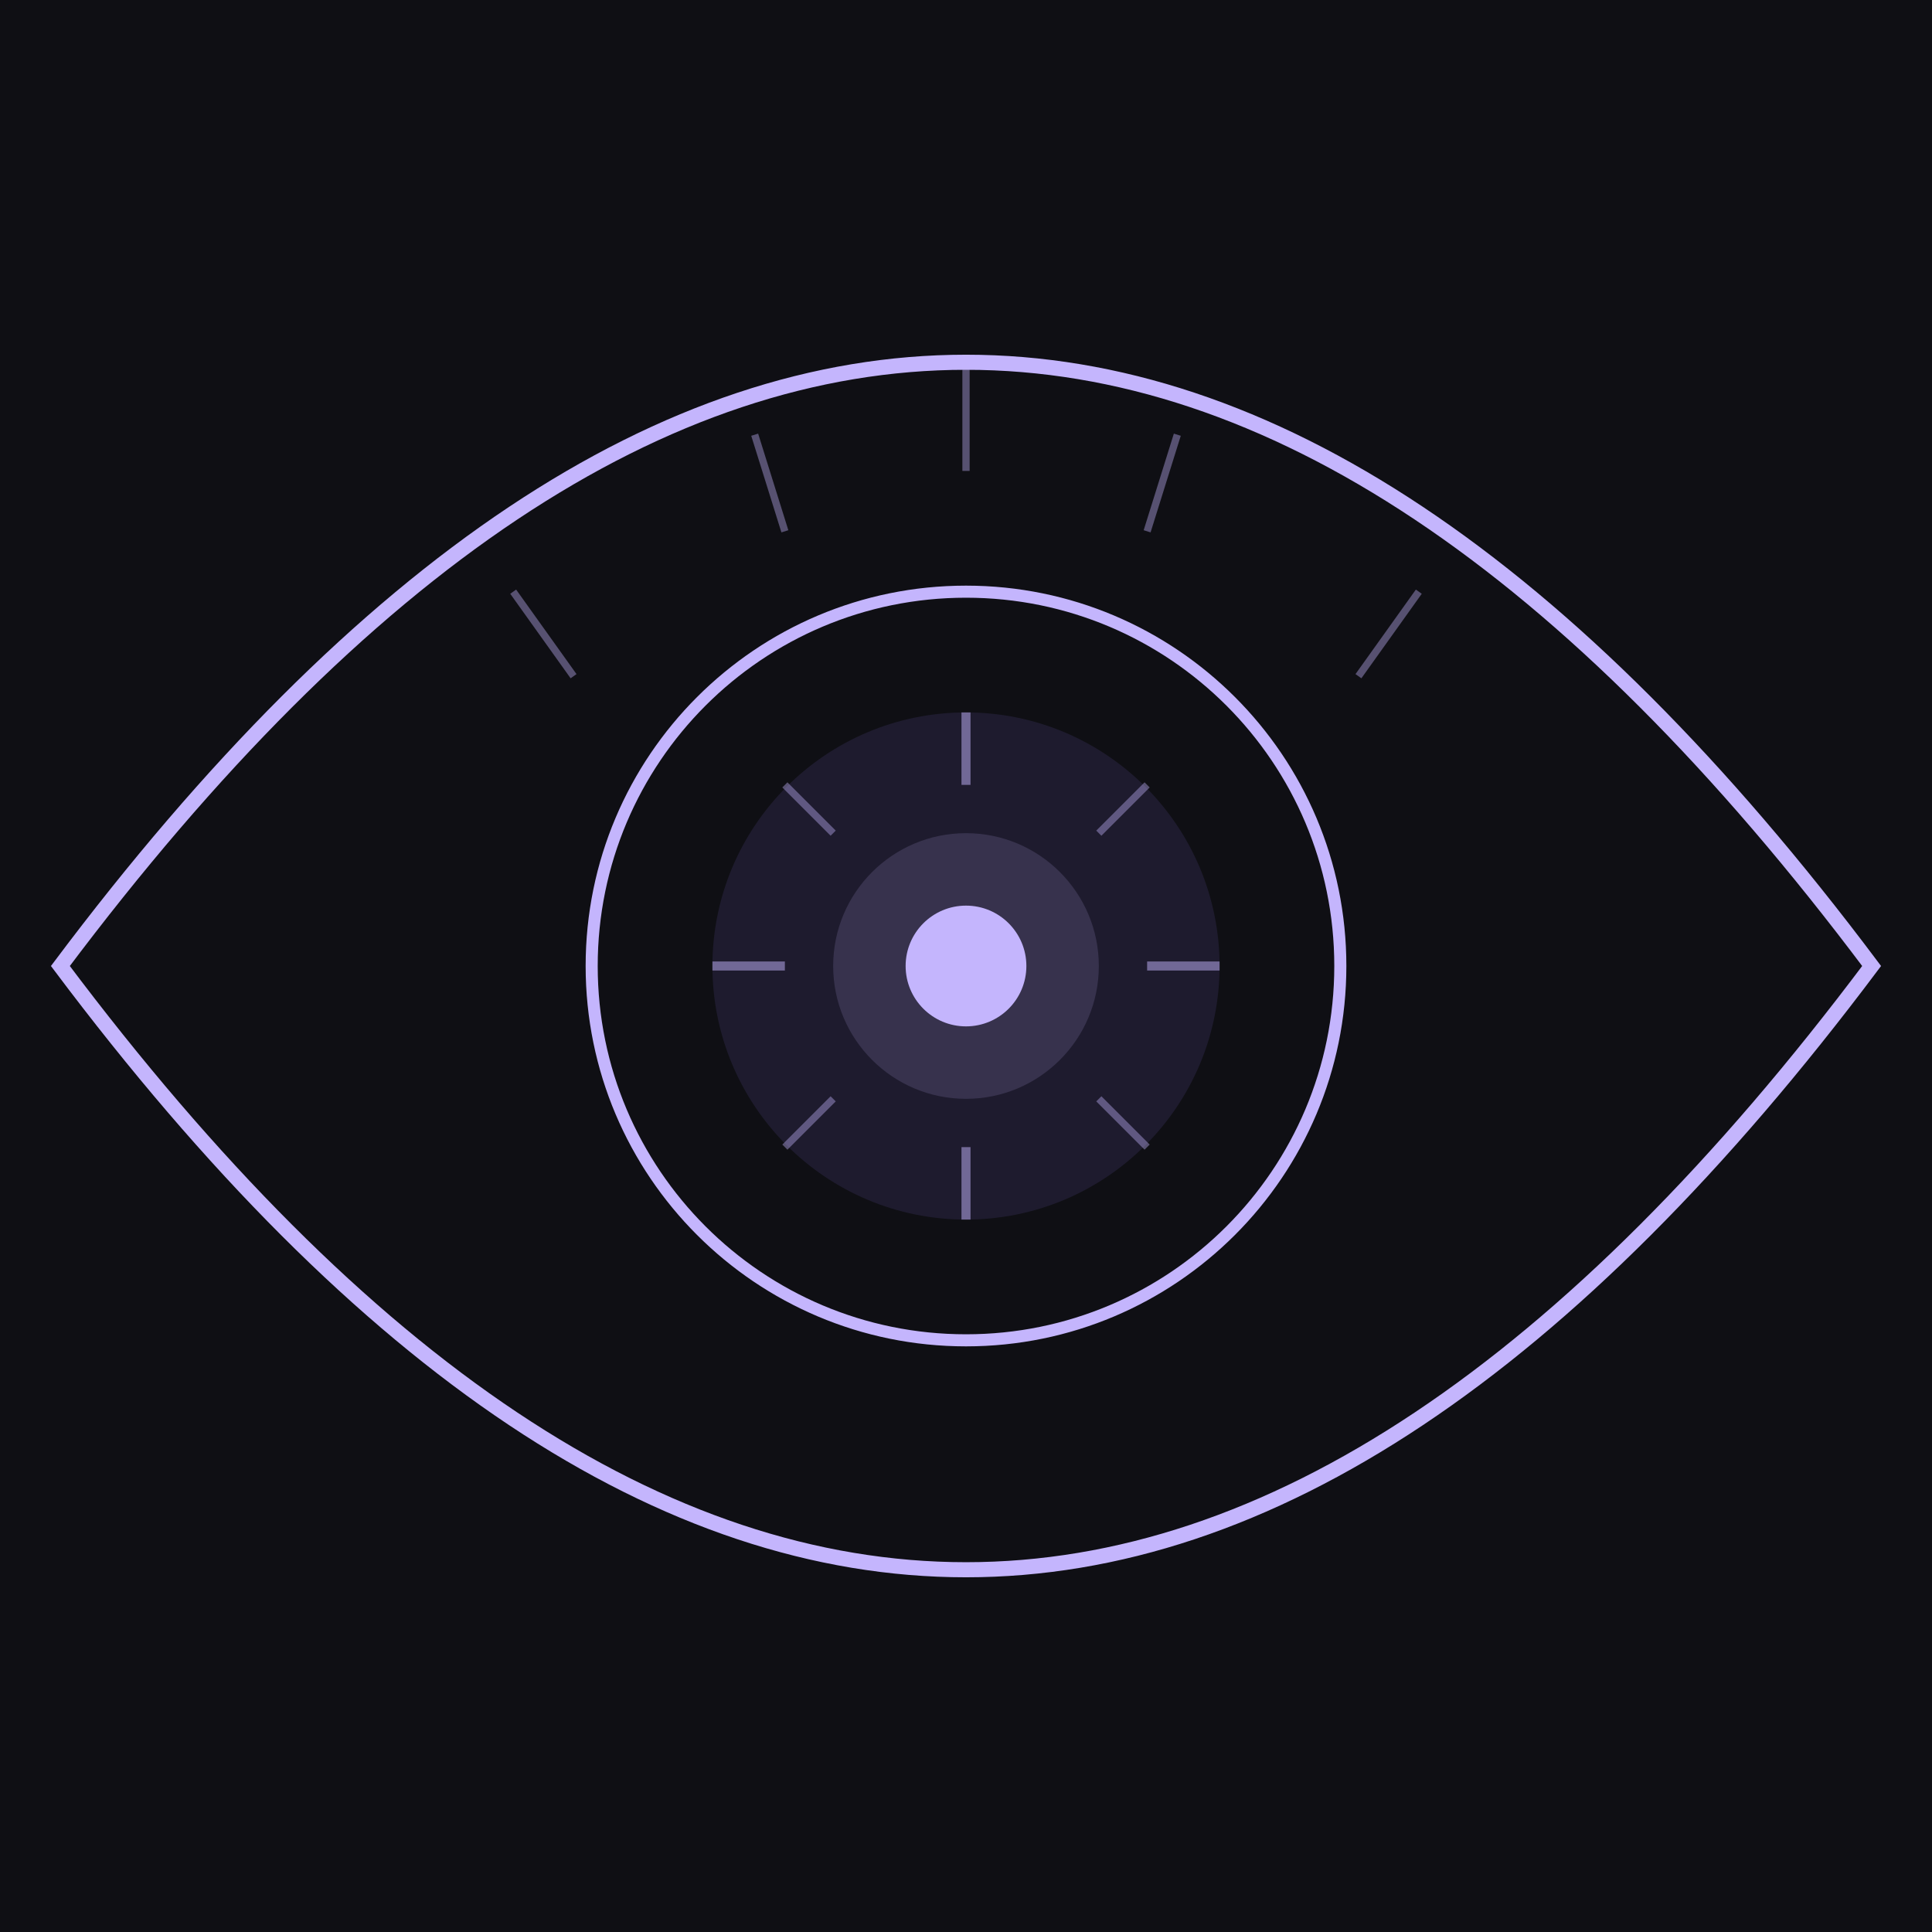
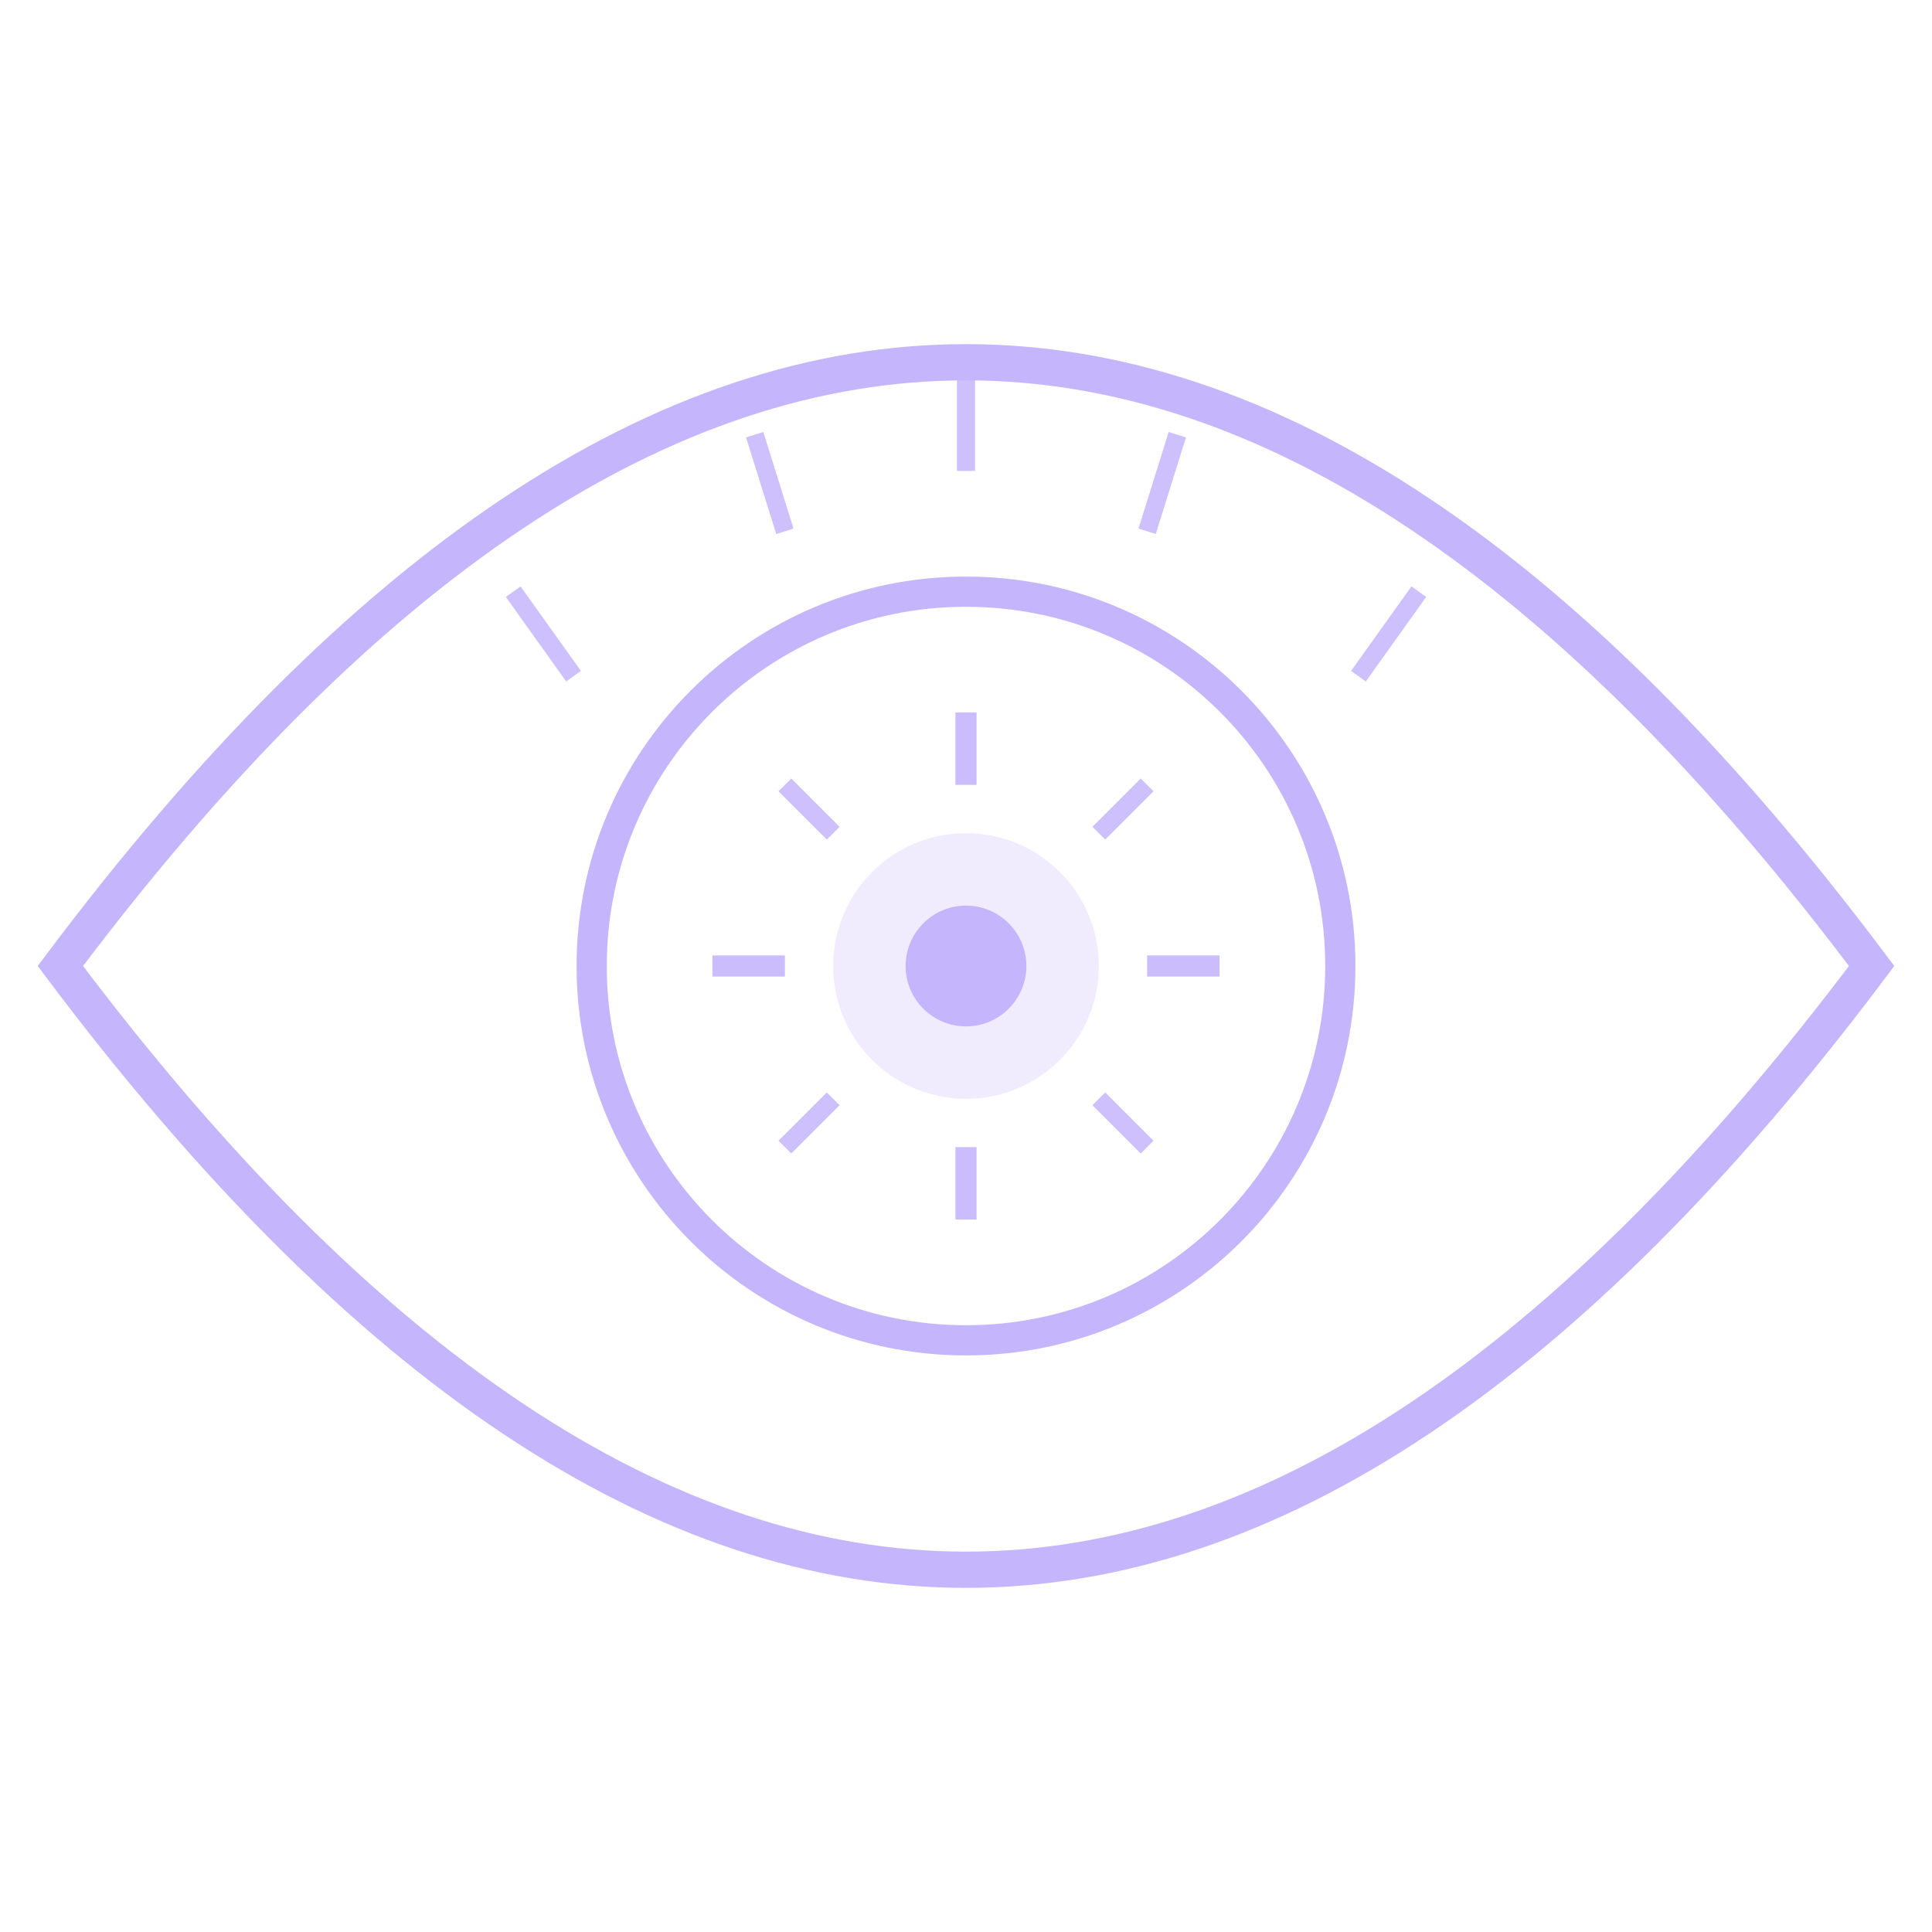
<svg xmlns="http://www.w3.org/2000/svg" width="320" height="320" viewBox="90 50 320 320">
-   <rect width="500" height="510" fill="#0f0f14" />
-   <path d="M100 210 Q175 110 250 110 Q325 110 400 210 Q325 310 250 310 Q175 310 100 210 Z" fill="none" stroke="#c4b5fd" stroke-width="2.5" />
-   <circle cx="250" cy="210" r="62" fill="none" stroke="#c4b5fd" stroke-width="2" />
-   <circle cx="250" cy="210" r="42" fill="#1e1b2e" />
-   <circle cx="250" cy="210" r="22" fill="#c4b5fd" opacity="0.15" />
+   <path d="M100 210 Q175 110 250 110 Q325 110 400 210 Q325 310 250 310 Q175 310 100 210 Z" fill="none" stroke="#c4b5fd" stroke-width="6" />
+   <circle cx="250" cy="210" r="62" fill="none" stroke="#c4b5fd" stroke-width="5" />
+   <circle cx="250" cy="210" r="42" fill="transparent" />
+   <circle cx="250" cy="210" r="22" fill="#c4b5fd" opacity="0.25" />
  <circle cx="250" cy="210" r="10" fill="#c4b5fd" />
-   <line x1="250" y1="168" x2="250" y2="180" stroke="#c4b5fd" stroke-width="1.5" opacity="0.5" />
-   <line x1="250" y1="240" x2="250" y2="252" stroke="#c4b5fd" stroke-width="1.5" opacity="0.5" />
-   <line x1="208" y1="210" x2="220" y2="210" stroke="#c4b5fd" stroke-width="1.5" opacity="0.5" />
-   <line x1="280" y1="210" x2="292" y2="210" stroke="#c4b5fd" stroke-width="1.5" opacity="0.5" />
-   <line x1="220" y1="180" x2="228" y2="188" stroke="#c4b5fd" stroke-width="1.2" opacity="0.4" />
-   <line x1="272" y1="232" x2="280" y2="240" stroke="#c4b5fd" stroke-width="1.2" opacity="0.4" />
-   <line x1="280" y1="180" x2="272" y2="188" stroke="#c4b5fd" stroke-width="1.2" opacity="0.4" />
-   <line x1="228" y1="232" x2="220" y2="240" stroke="#c4b5fd" stroke-width="1.2" opacity="0.4" />
-   <line x1="175" y1="148" x2="185" y2="162" stroke="#c4b5fd" stroke-width="1.2" opacity="0.4" />
-   <line x1="215" y1="122" x2="220" y2="138" stroke="#c4b5fd" stroke-width="1.2" opacity="0.4" />
-   <line x1="250" y1="110" x2="250" y2="128" stroke="#c4b5fd" stroke-width="1.2" opacity="0.4" />
-   <line x1="285" y1="122" x2="280" y2="138" stroke="#c4b5fd" stroke-width="1.2" opacity="0.4" />
-   <line x1="325" y1="148" x2="315" y2="162" stroke="#c4b5fd" stroke-width="1.2" opacity="0.4" />
+   <line x1="250" y1="168" x2="250" y2="180" stroke="#c4b5fd" stroke-width="3.5" opacity="0.9" />
+   <line x1="250" y1="240" x2="250" y2="252" stroke="#c4b5fd" stroke-width="3.5" opacity="0.9" />
+   <line x1="208" y1="210" x2="220" y2="210" stroke="#c4b5fd" stroke-width="3.5" opacity="0.9" />
+   <line x1="280" y1="210" x2="292" y2="210" stroke="#c4b5fd" stroke-width="3.5" opacity="0.9" />
+   <line x1="220" y1="180" x2="228" y2="188" stroke="#c4b5fd" stroke-width="3" opacity="0.85" />
+   <line x1="272" y1="232" x2="280" y2="240" stroke="#c4b5fd" stroke-width="3" opacity="0.85" />
+   <line x1="280" y1="180" x2="272" y2="188" stroke="#c4b5fd" stroke-width="3" opacity="0.85" />
+   <line x1="228" y1="232" x2="220" y2="240" stroke="#c4b5fd" stroke-width="3" opacity="0.85" />
+   <line x1="175" y1="148" x2="185" y2="162" stroke="#c4b5fd" stroke-width="3" opacity="0.85" />
+   <line x1="215" y1="122" x2="220" y2="138" stroke="#c4b5fd" stroke-width="3" opacity="0.85" />
+   <line x1="250" y1="110" x2="250" y2="128" stroke="#c4b5fd" stroke-width="3" opacity="0.85" />
+   <line x1="285" y1="122" x2="280" y2="138" stroke="#c4b5fd" stroke-width="3" opacity="0.85" />
+   <line x1="325" y1="148" x2="315" y2="162" stroke="#c4b5fd" stroke-width="3" opacity="0.85" />
</svg>
